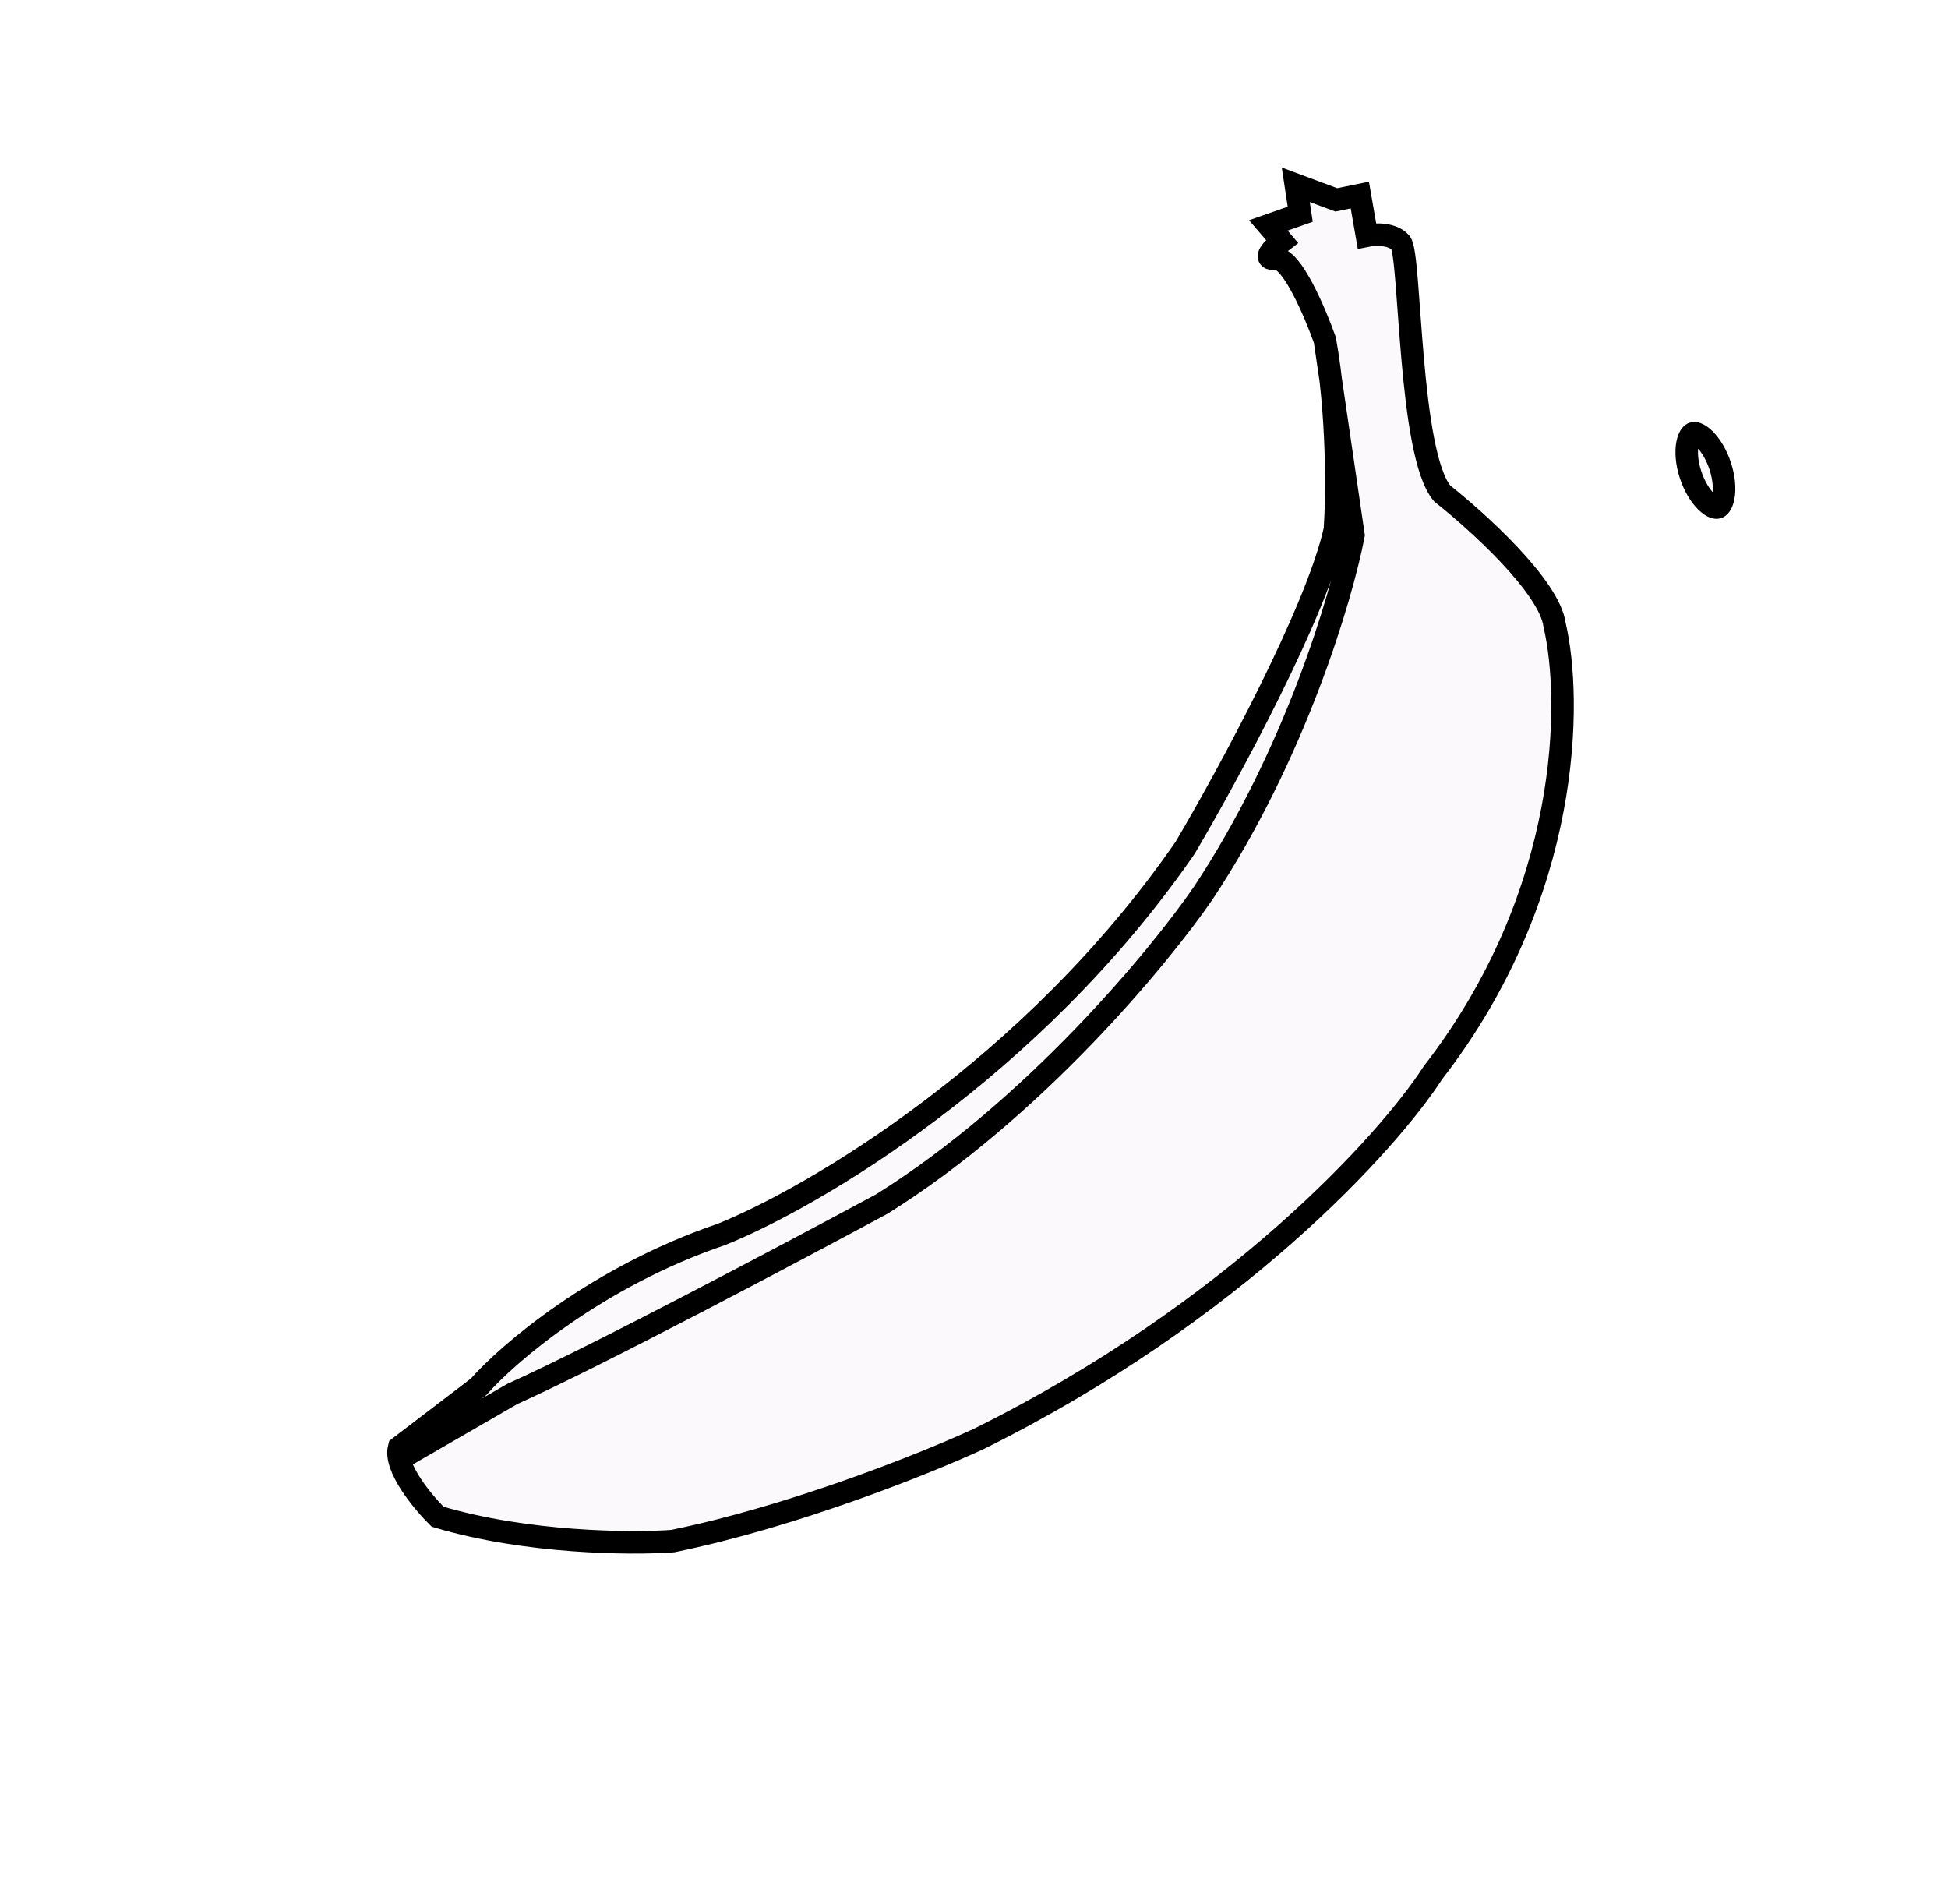
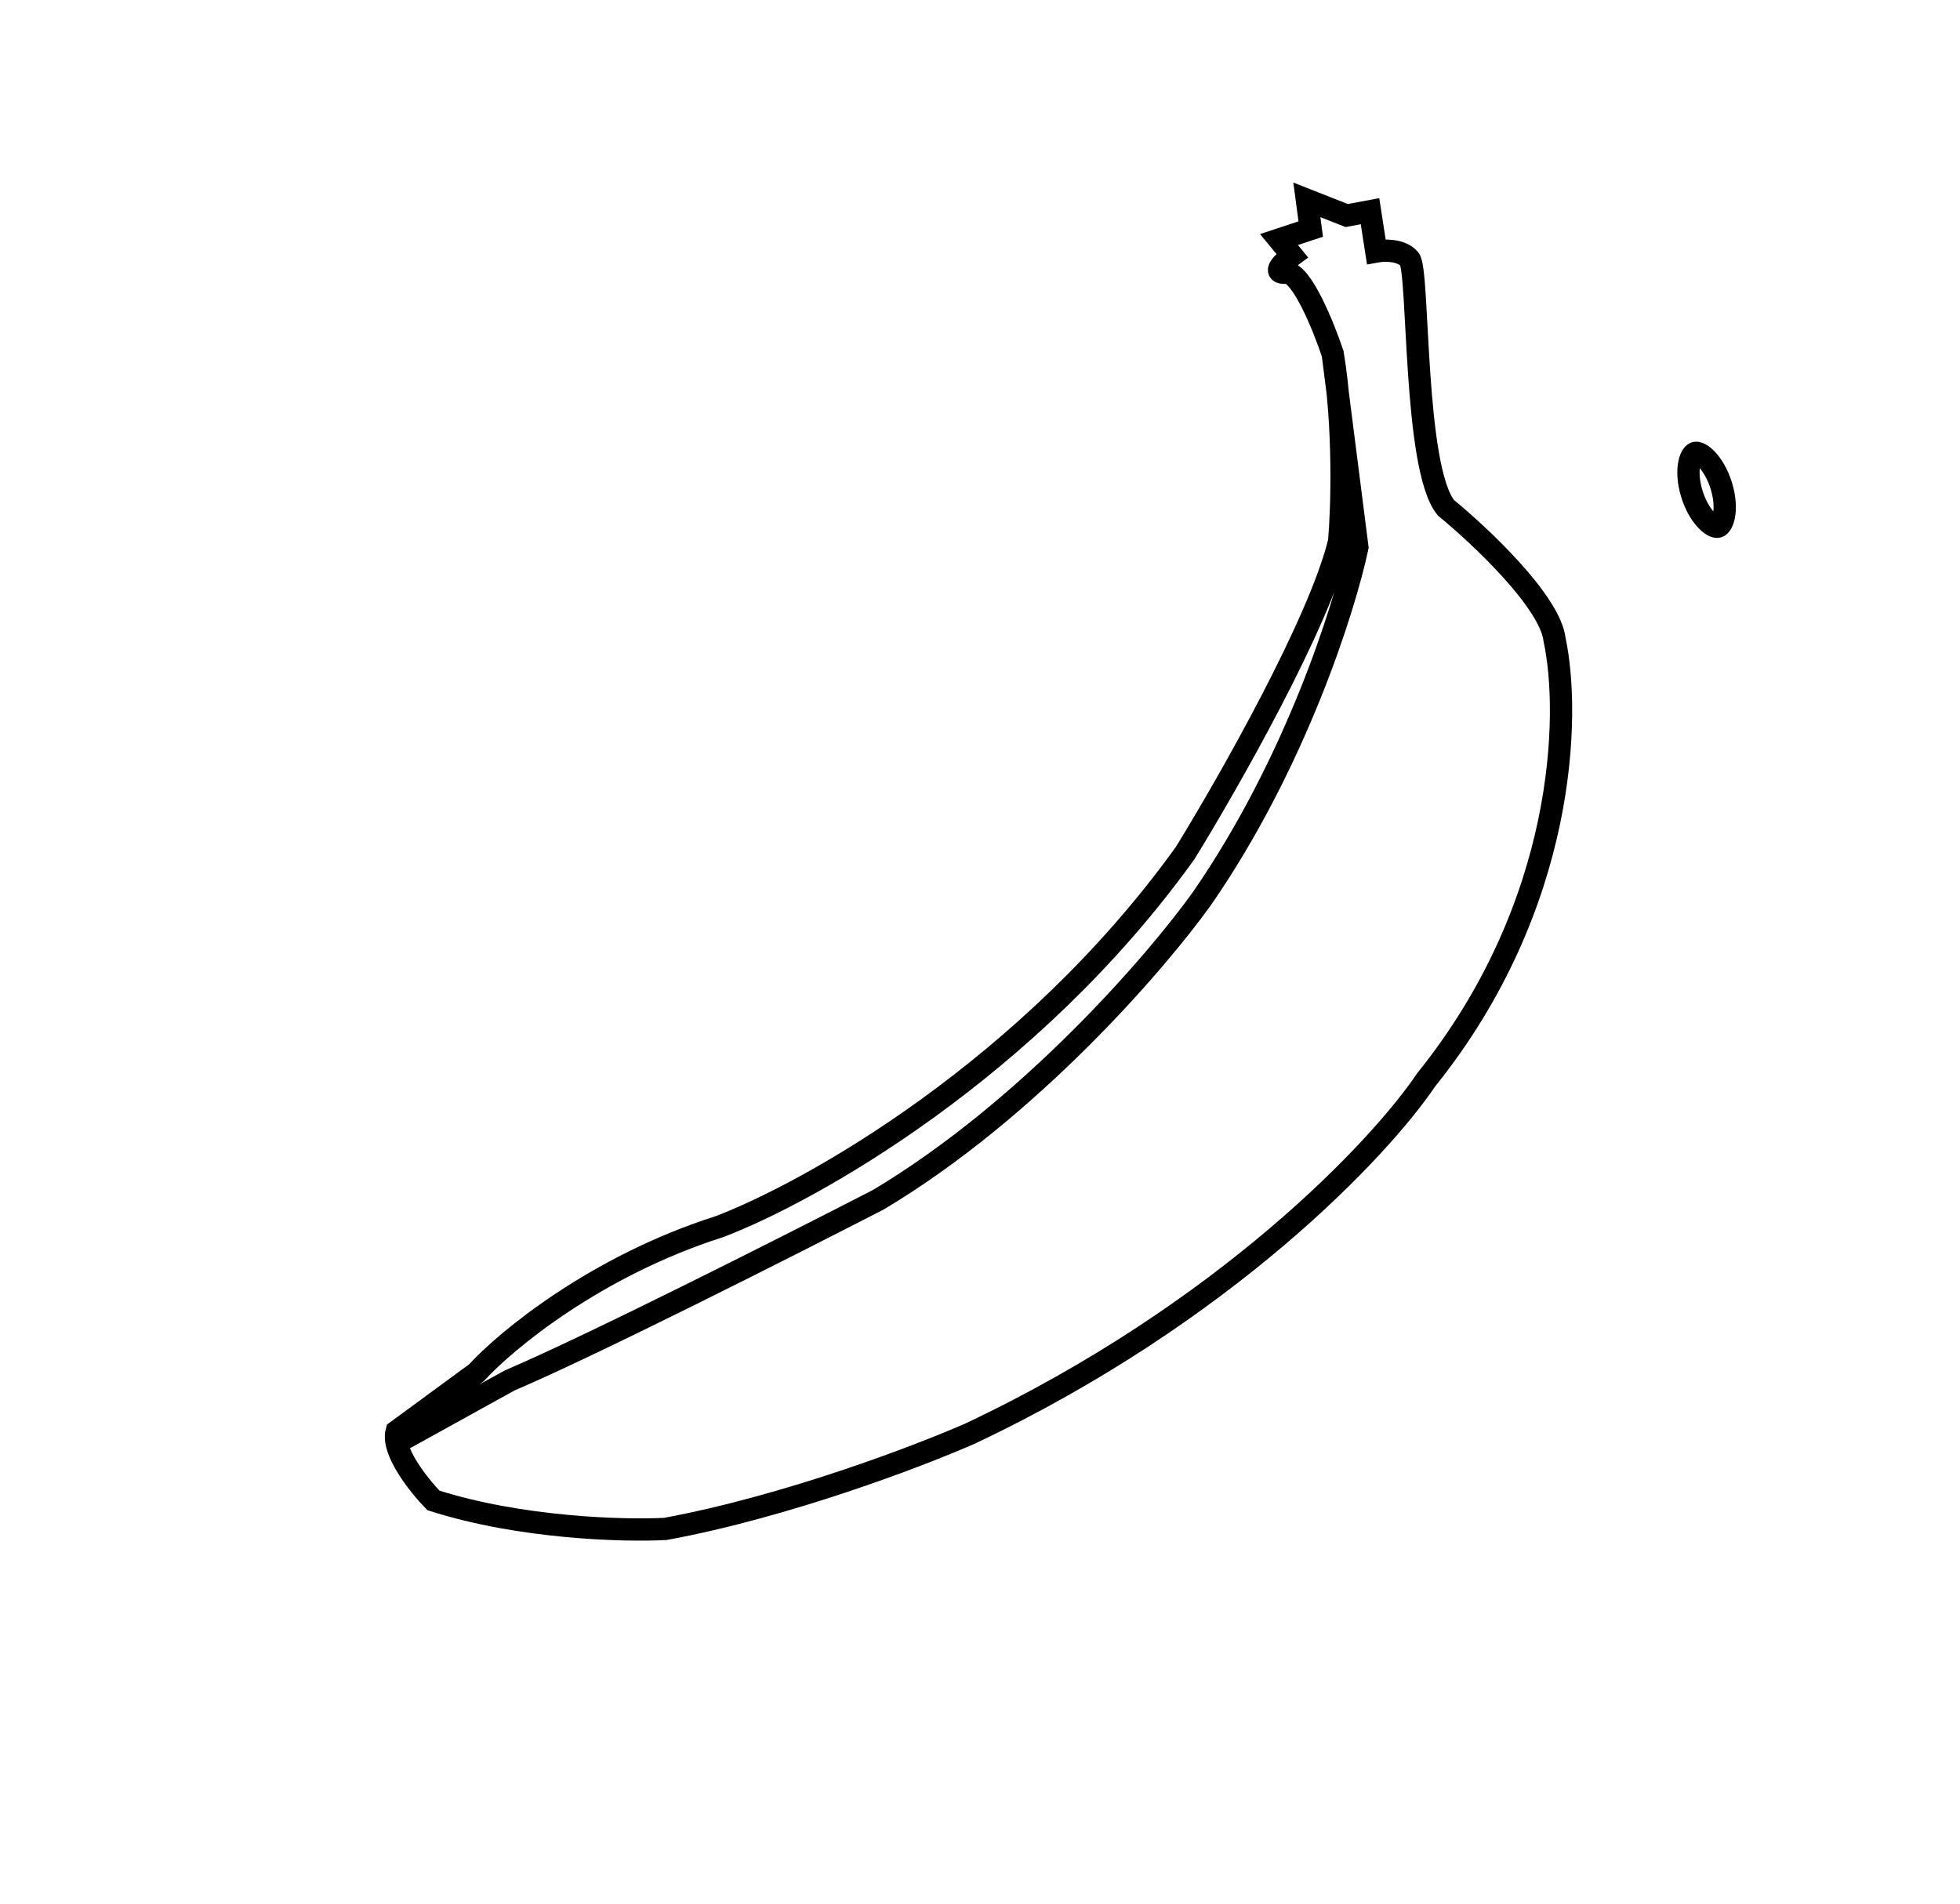
- <svg xmlns="http://www.w3.org/2000/svg" width="173" height="169" viewBox="0 0 173 169" fill="none">
-   <path d="M112.64 20.016L115.472 19.023L115.076 16.406L118.676 17.746L120.765 17.319L121.394 20.925C122.091 20.783 123.665 20.71 124.39 21.558C125.296 22.617 125.073 40.298 128.094 43.83C131.23 46.301 137.613 52.093 138.061 55.487C139.612 62.086 139.625 79.275 127.261 95.244C123.302 101.378 109.695 116.467 86.945 127.752C82.403 129.856 70.602 134.617 59.736 136.837C56.075 137.1 46.775 137.036 38.861 134.669C37.529 133.351 34.98 130.275 35.444 128.521L42.5 123.138C45.091 120.188 53.032 113.352 64.064 109.605C72.135 106.365 91.674 94.961 105.262 75.257C109.02 68.887 116.94 54.324 118.552 47.024C118.716 44.657 118.814 39.234 118.179 33.732L117.661 30.194C116.792 27.743 114.713 22.87 113.338 22.985C111.963 23.1 113.105 21.995 113.848 21.429L112.64 20.016Z" fill="#FBF9FB" />
-   <path d="M117.661 30.194C118.853 36.755 118.752 44.148 118.552 47.024C116.94 54.324 109.02 68.887 105.262 75.257C91.674 94.961 72.135 106.365 64.064 109.605C53.032 113.352 45.091 120.188 42.5 123.138L35.444 128.521C34.98 130.275 37.529 133.351 38.861 134.669C46.775 137.036 56.075 137.1 59.736 136.837C70.602 134.617 82.403 129.856 86.945 127.752C109.695 116.467 123.302 101.378 127.261 95.244C139.625 79.275 139.612 62.086 138.061 55.487C137.613 52.093 131.23 46.301 128.094 43.83C125.073 40.298 125.296 22.617 124.39 21.558C123.665 20.71 122.091 20.783 121.394 20.925L120.765 17.319L118.676 17.746L115.076 16.406L115.472 19.023L112.64 20.016L113.848 21.429C113.105 21.995 111.963 23.1 113.338 22.985C114.713 22.87 116.792 27.743 117.661 30.194ZM117.661 30.194L120.201 47.517C119.151 52.987 115.014 66.999 106.866 79.286C102.952 84.995 91.764 98.511 78.32 106.9C70.481 111.129 52.943 120.424 45.496 123.77L36.048 129.227" stroke="black" stroke-width="2" />
-   <path d="M150.133 42.135C149.791 41.087 149.728 40.12 149.856 39.424C149.994 38.679 150.28 38.499 150.38 38.471C150.48 38.444 150.826 38.446 151.385 38.996C151.908 39.511 152.433 40.349 152.775 41.397C153.117 42.446 153.18 43.412 153.052 44.109C152.915 44.854 152.628 45.033 152.528 45.061C152.429 45.089 152.082 45.086 151.523 44.536C151 44.022 150.475 43.184 150.133 42.135Z" fill="#FBF9FB" stroke="black" stroke-width="2" />
+ <svg xmlns="http://www.w3.org/2000/svg" width="176" height="171" viewBox="0 0 176 171" fill="none">
+   <path d="M119.675 31.783C120.744 38.366 120.503 45.755 120.249 48.627C118.5 55.896 110.307 70.307 106.429 76.604C92.473 96.049 72.722 107.083 64.592 110.17C53.491 113.708 45.423 120.394 42.776 123.294L35.62 128.543C35.123 130.288 37.613 133.411 38.92 134.755C46.788 137.27 56.086 137.51 59.751 137.315C70.657 135.301 82.546 130.763 87.127 128.745C110.085 117.891 123.974 103.061 128.048 97.003C140.71 81.27 141.022 64.083 139.595 57.456C139.212 54.055 132.938 48.144 129.849 45.614C126.896 42.025 127.452 24.352 126.566 23.276C125.857 22.414 124.282 22.457 123.583 22.586L123.022 18.969L120.925 19.357L117.351 17.95L117.698 20.573L114.847 21.513L116.029 22.948C115.275 23.501 114.113 24.584 115.489 24.495C116.866 24.406 118.854 29.317 119.675 31.783ZM119.675 31.783L121.888 49.151C120.736 54.601 116.336 68.532 107.957 80.663C103.937 86.298 92.496 99.6 78.896 107.735C70.979 111.815 53.268 120.777 45.759 123.983L36.211 129.261" stroke="black" stroke-width="2" />
+   <path d="M151.917 44.335C151.595 43.28 151.55 42.312 151.691 41.618C151.843 40.876 152.133 40.702 152.233 40.676C152.333 40.65 152.679 40.66 153.228 41.22C153.741 41.745 154.25 42.592 154.572 43.647C154.894 44.702 154.939 45.669 154.798 46.363C154.647 47.105 154.357 47.279 154.257 47.305C154.157 47.331 153.81 47.322 153.262 46.761C152.748 46.237 152.239 45.39 151.917 44.335Z" stroke="black" stroke-width="2" />
</svg>
